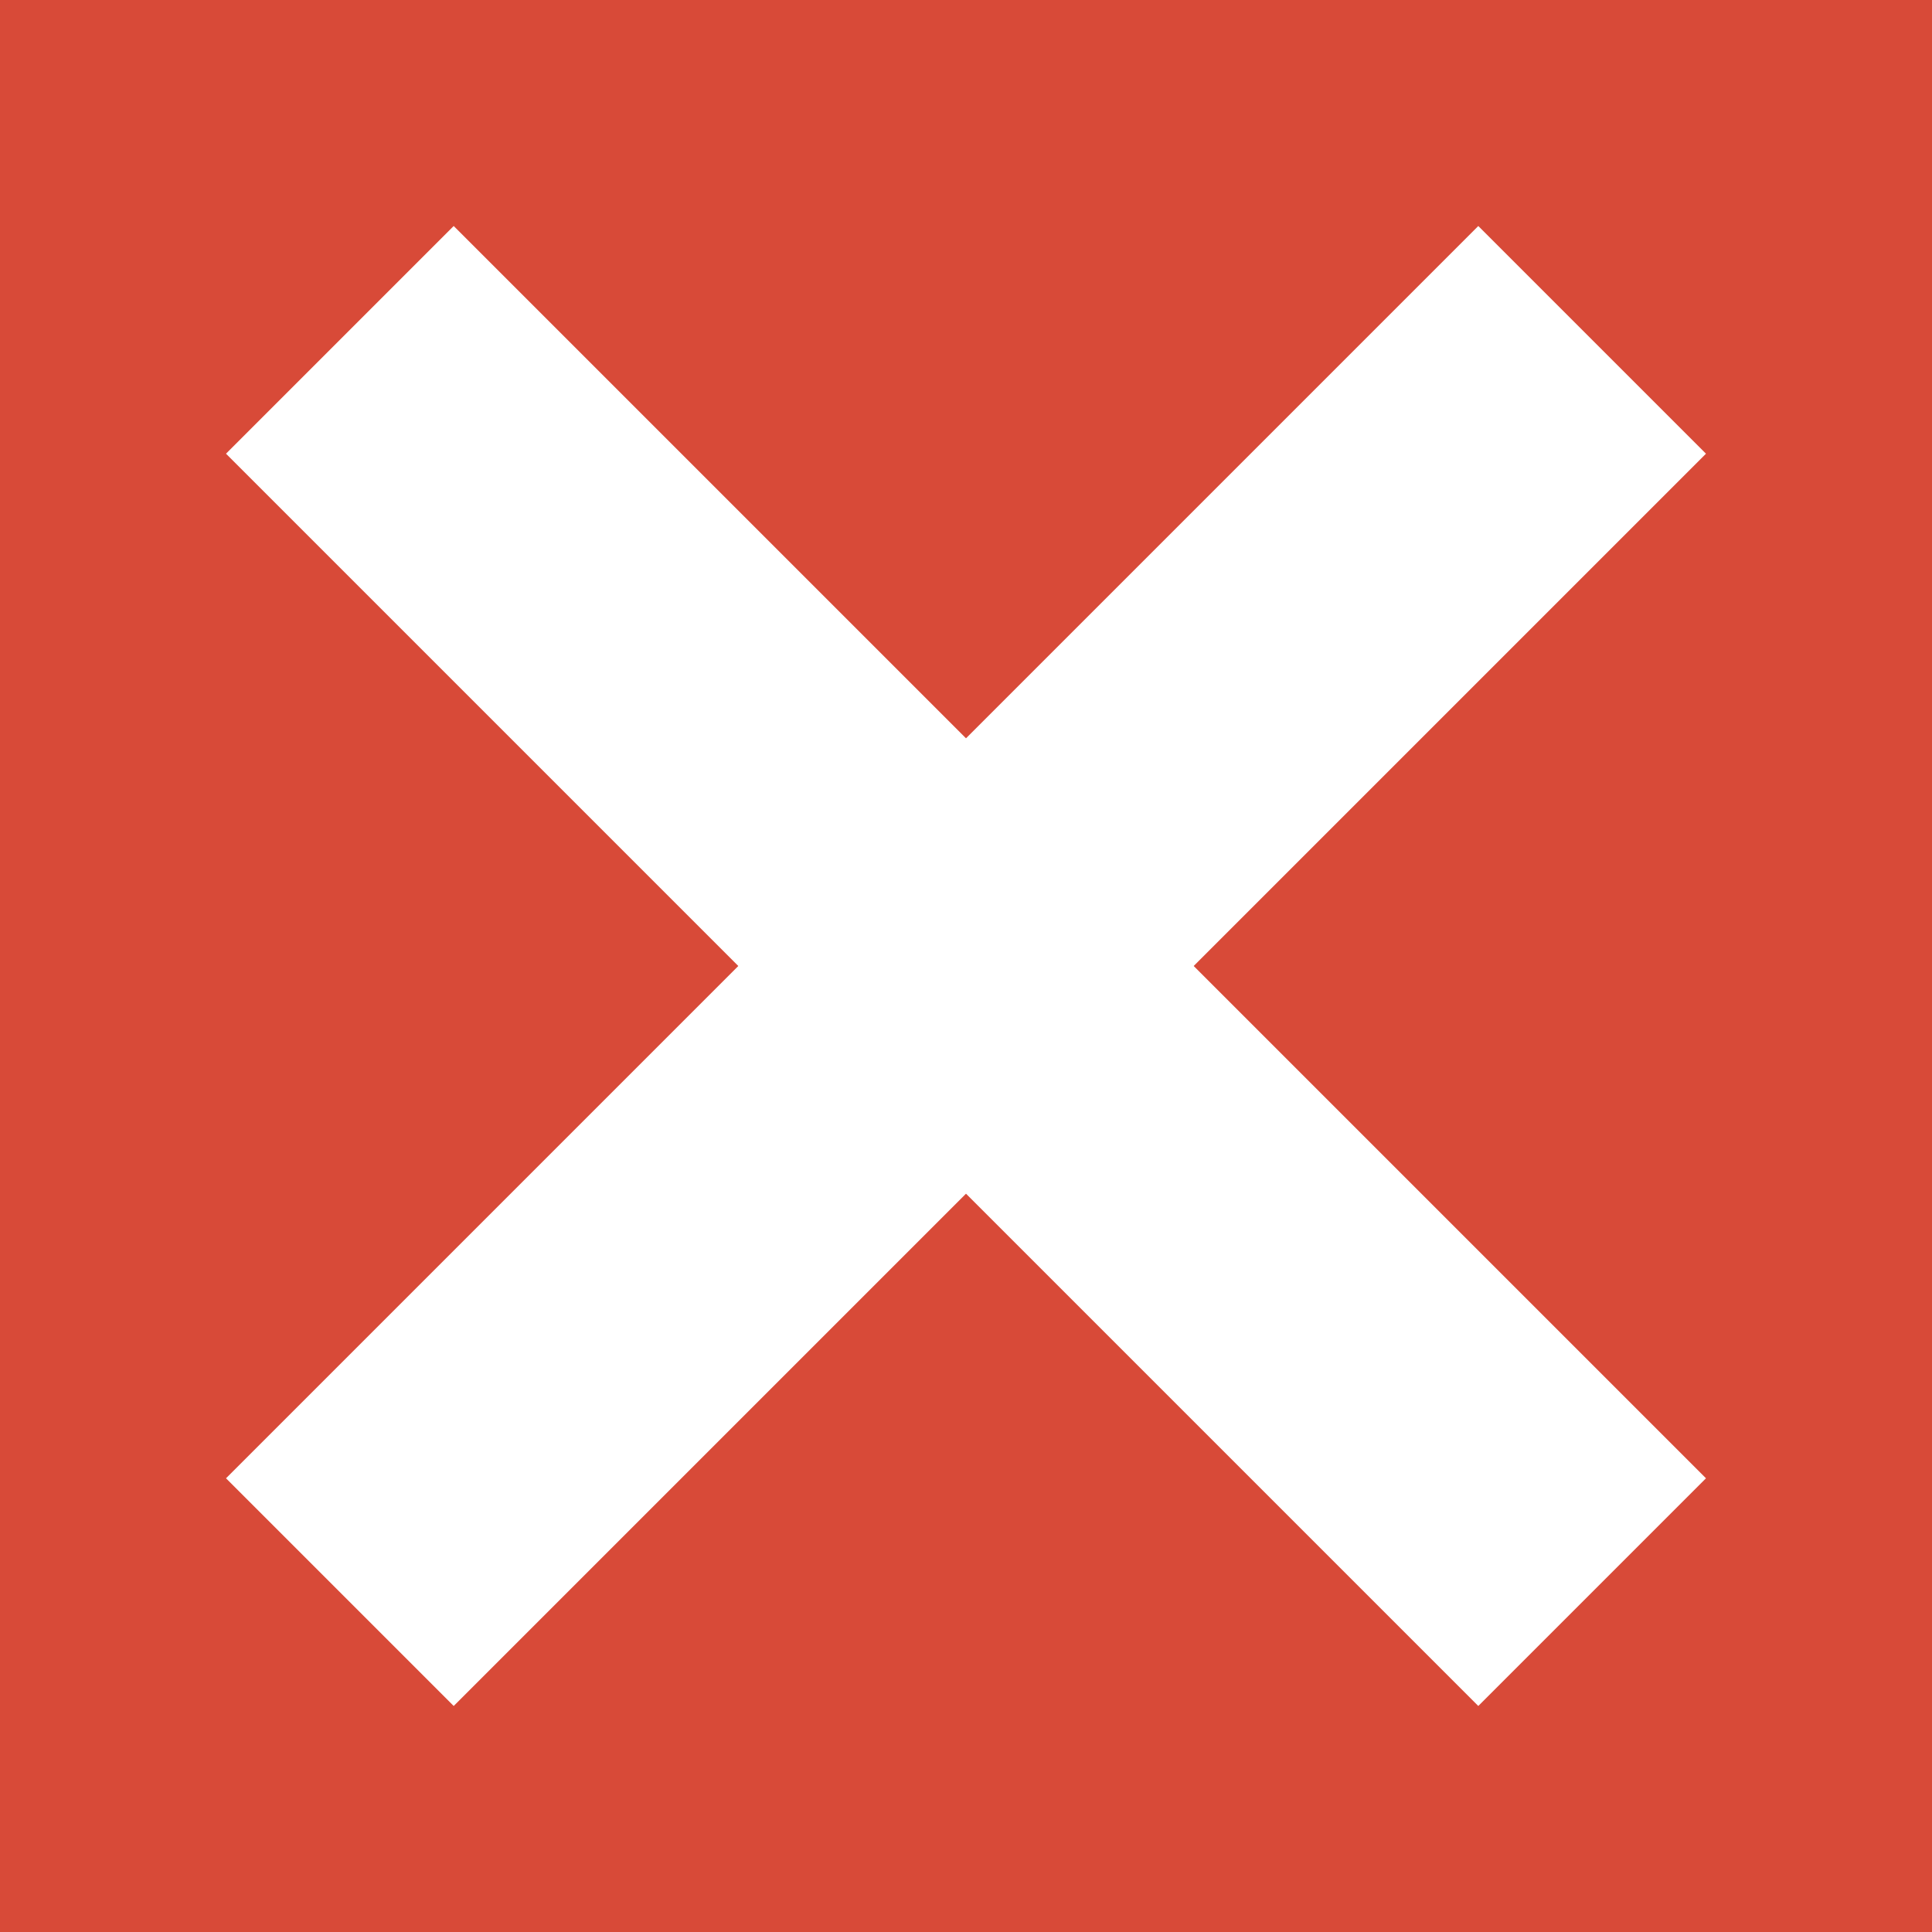
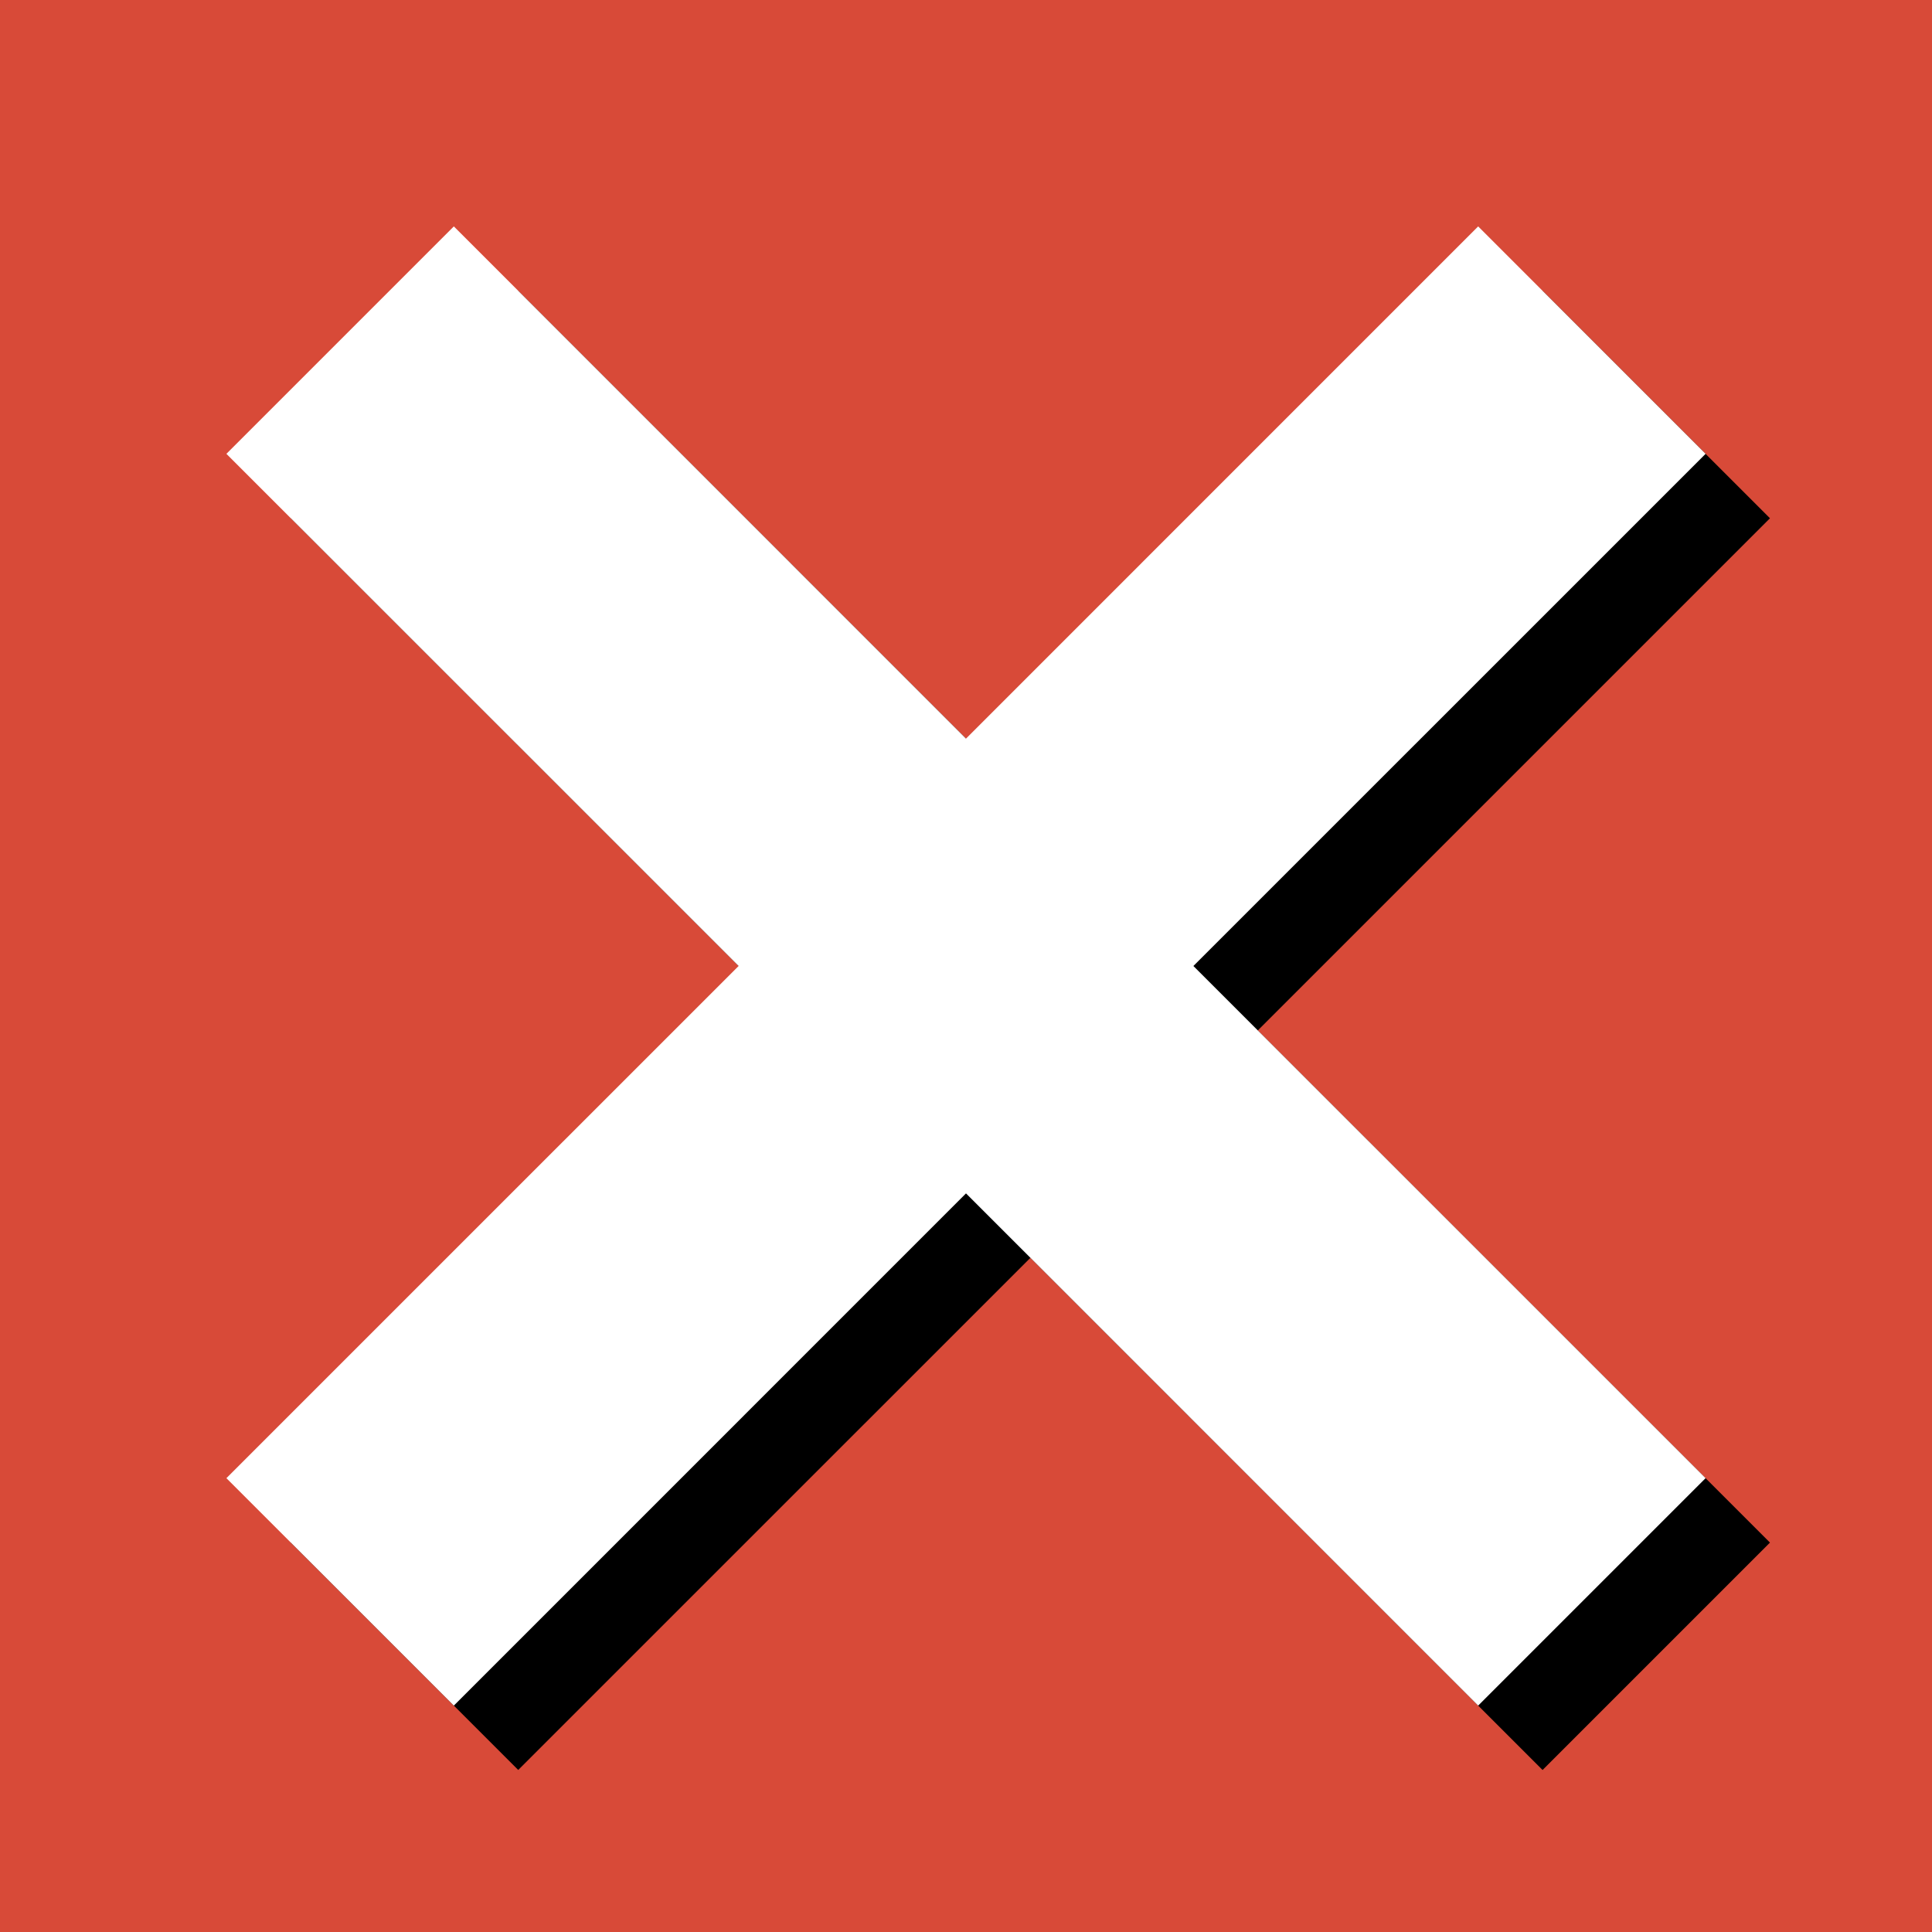
<svg xmlns="http://www.w3.org/2000/svg" width="60" height="60" id="svg2" version="1.1">
  <defs id="defs4" />
  <g id="layer1" transform="translate(0,-992.3622)">
    <rect style="fill:#d84a38;fill-opacity:1;stroke:none" id="rect2984" width="60" height="60" x="0" y="0" transform="translate(0,992.3622)" />
-     <rect style="fill:#ffffff;fill-opacity:1;stroke:none" id="rect3754" width="55" height="10" x="716.632" y="696.706" transform="matrix(0.7071068,0.7071068,-0.7071068,0.7071068,0,0)" />
-     <rect style="fill:#ffffff;fill-opacity:1;stroke:none" id="rect3756" width="10" height="55" x="739.132" y="674.206" transform="matrix(0.7071068,0.7071068,-0.7071068,0.7071068,0,0)" />
+     <path id="path2989" d="m 16.094,1001.394 -7.062,7.062 15.906,15.906 -15.906,15.906 7.062,7.062 L 32,1031.425 l 15.906,15.906 7.062,-7.062 -15.906,-15.906 15.906,-15.906 -7.062,-7.062 L 32,1017.3 16.094,1001.394 z" style="fill:#000000;fill-opacity:1;stroke:none" />
+     <path style="fill:#ffffff;fill-opacity:1;stroke:none" d="M 14.094 7.031 L 7.031 14.094 L 22.938 30 L 7.031 45.906 L 14.094 52.969 L 30 37.062 L 45.906 52.969 L 52.969 45.906 L 37.062 30 L 52.969 14.094 L 45.906 7.031 L 30 22.938 L 14.094 7.031 z " transform="translate(0,992.3622)" id="rect3754" />
  </g>
</svg>
